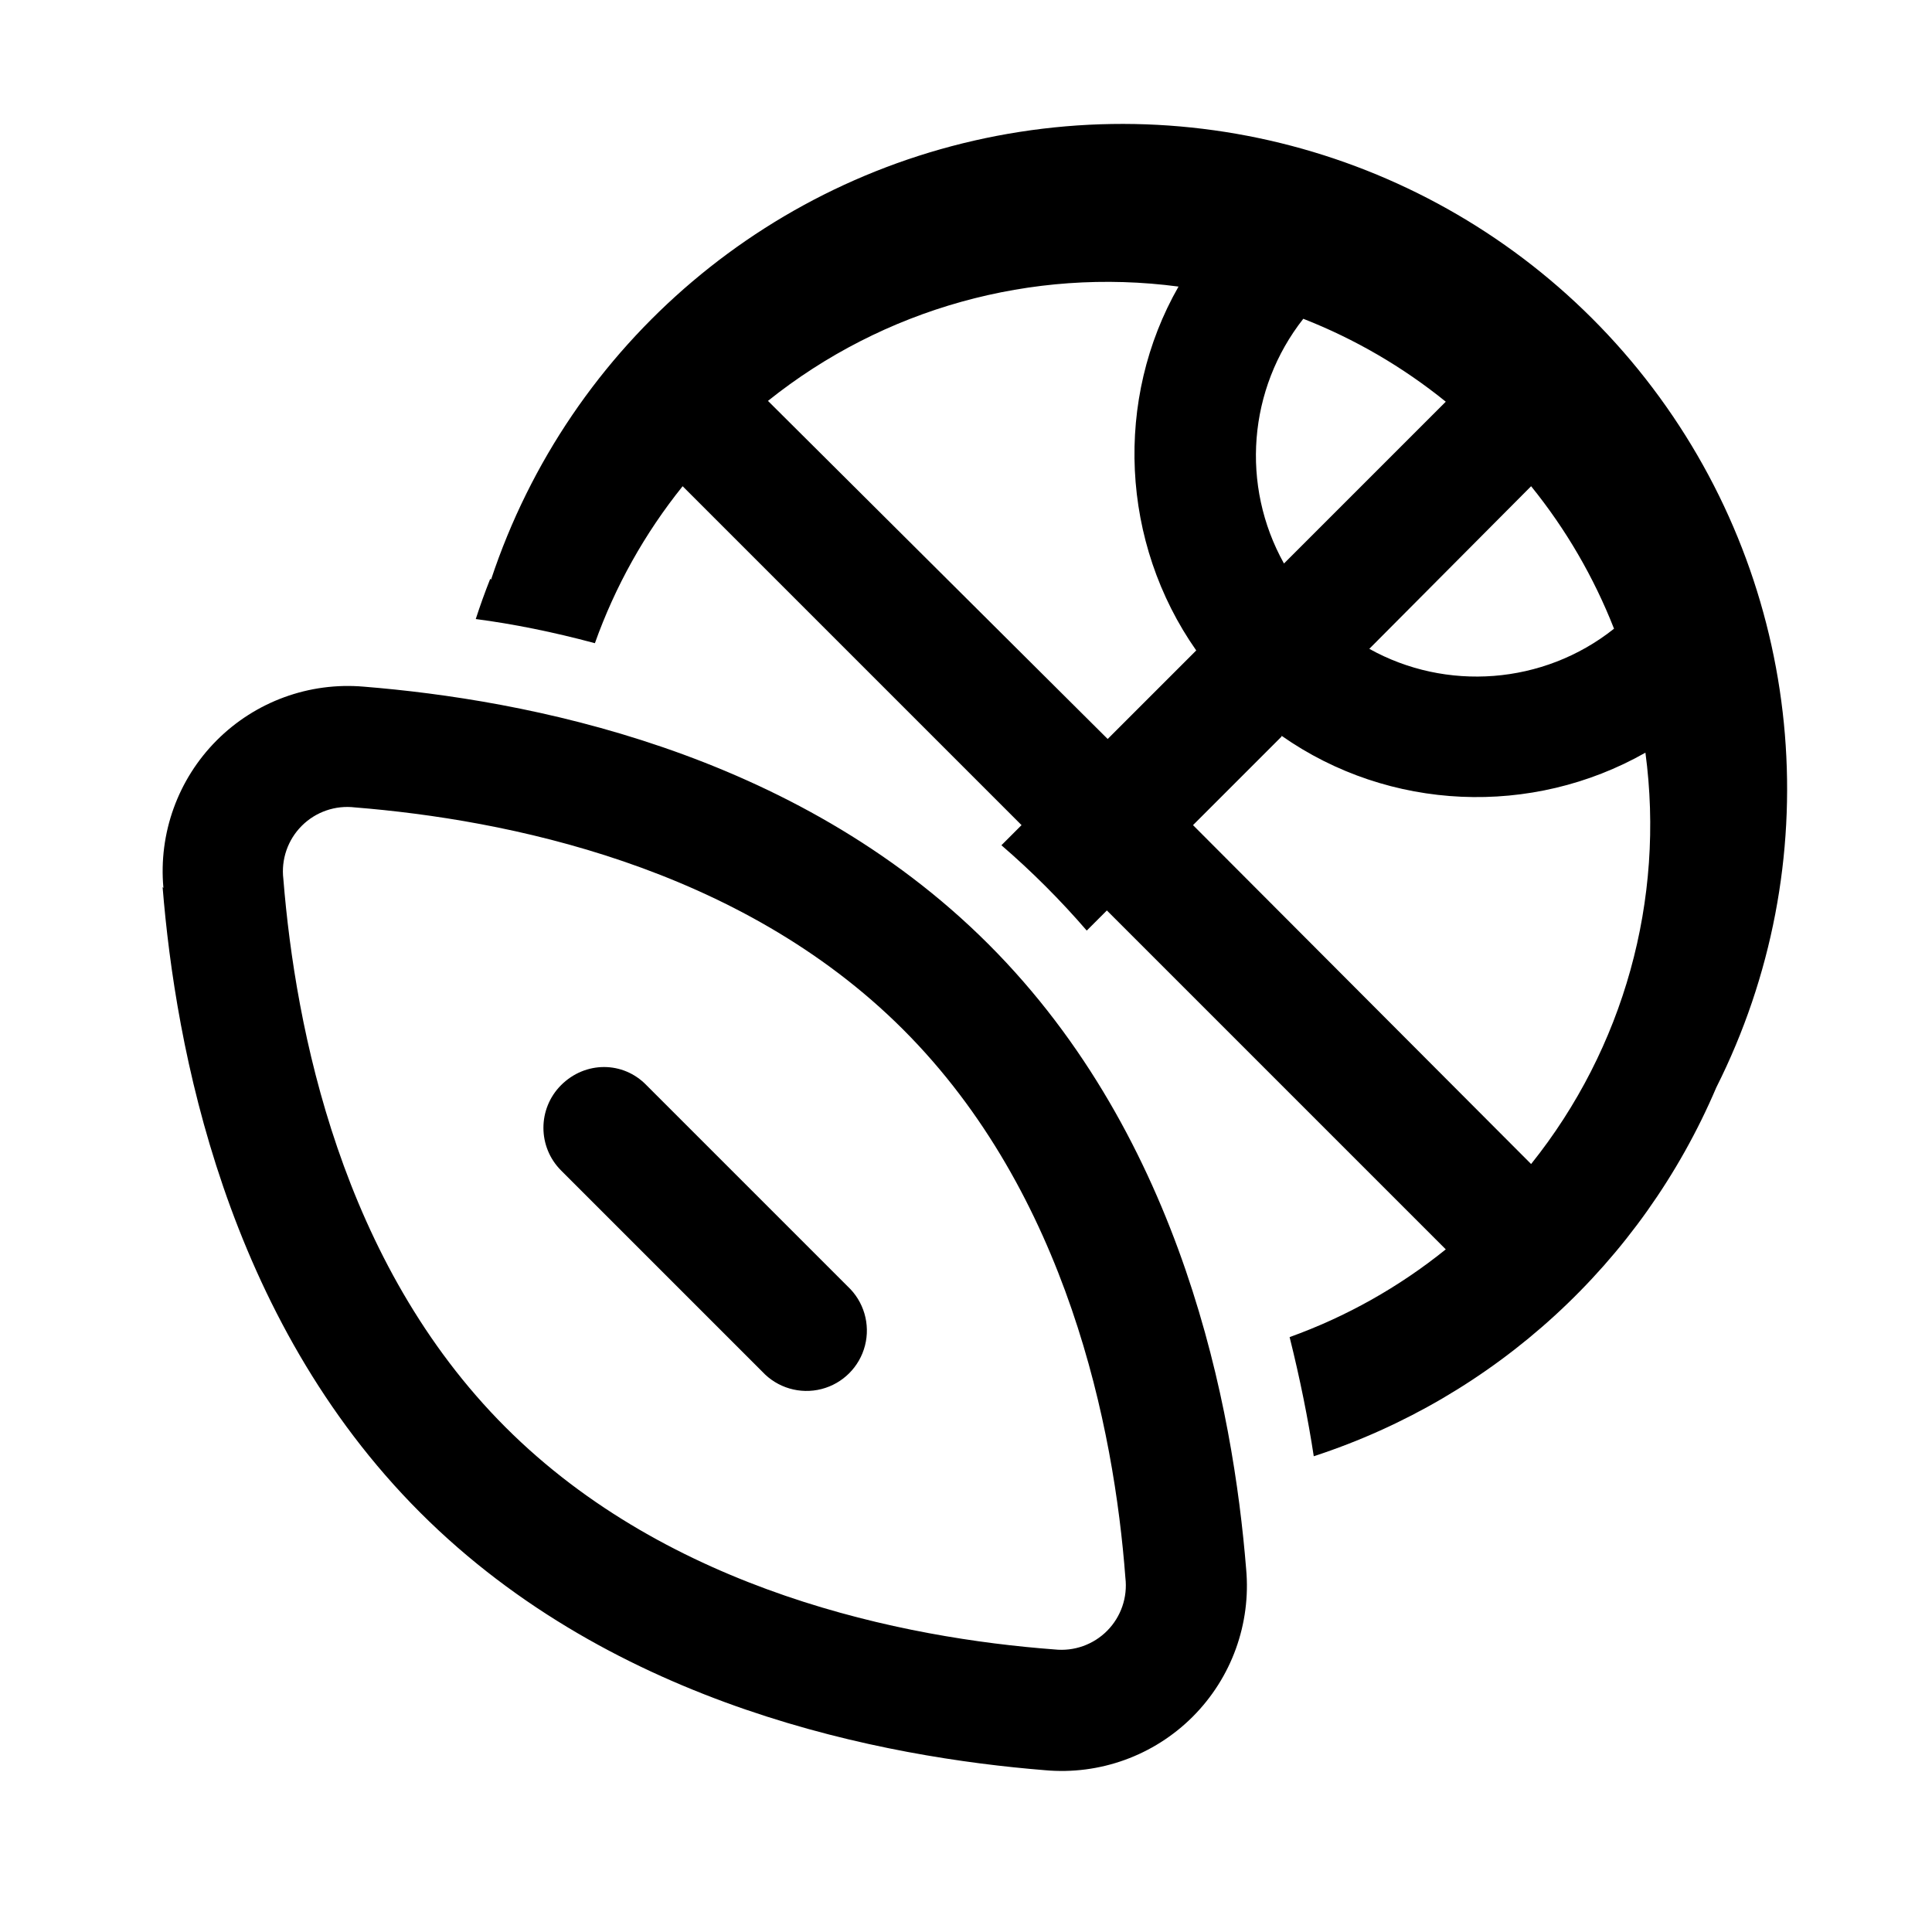
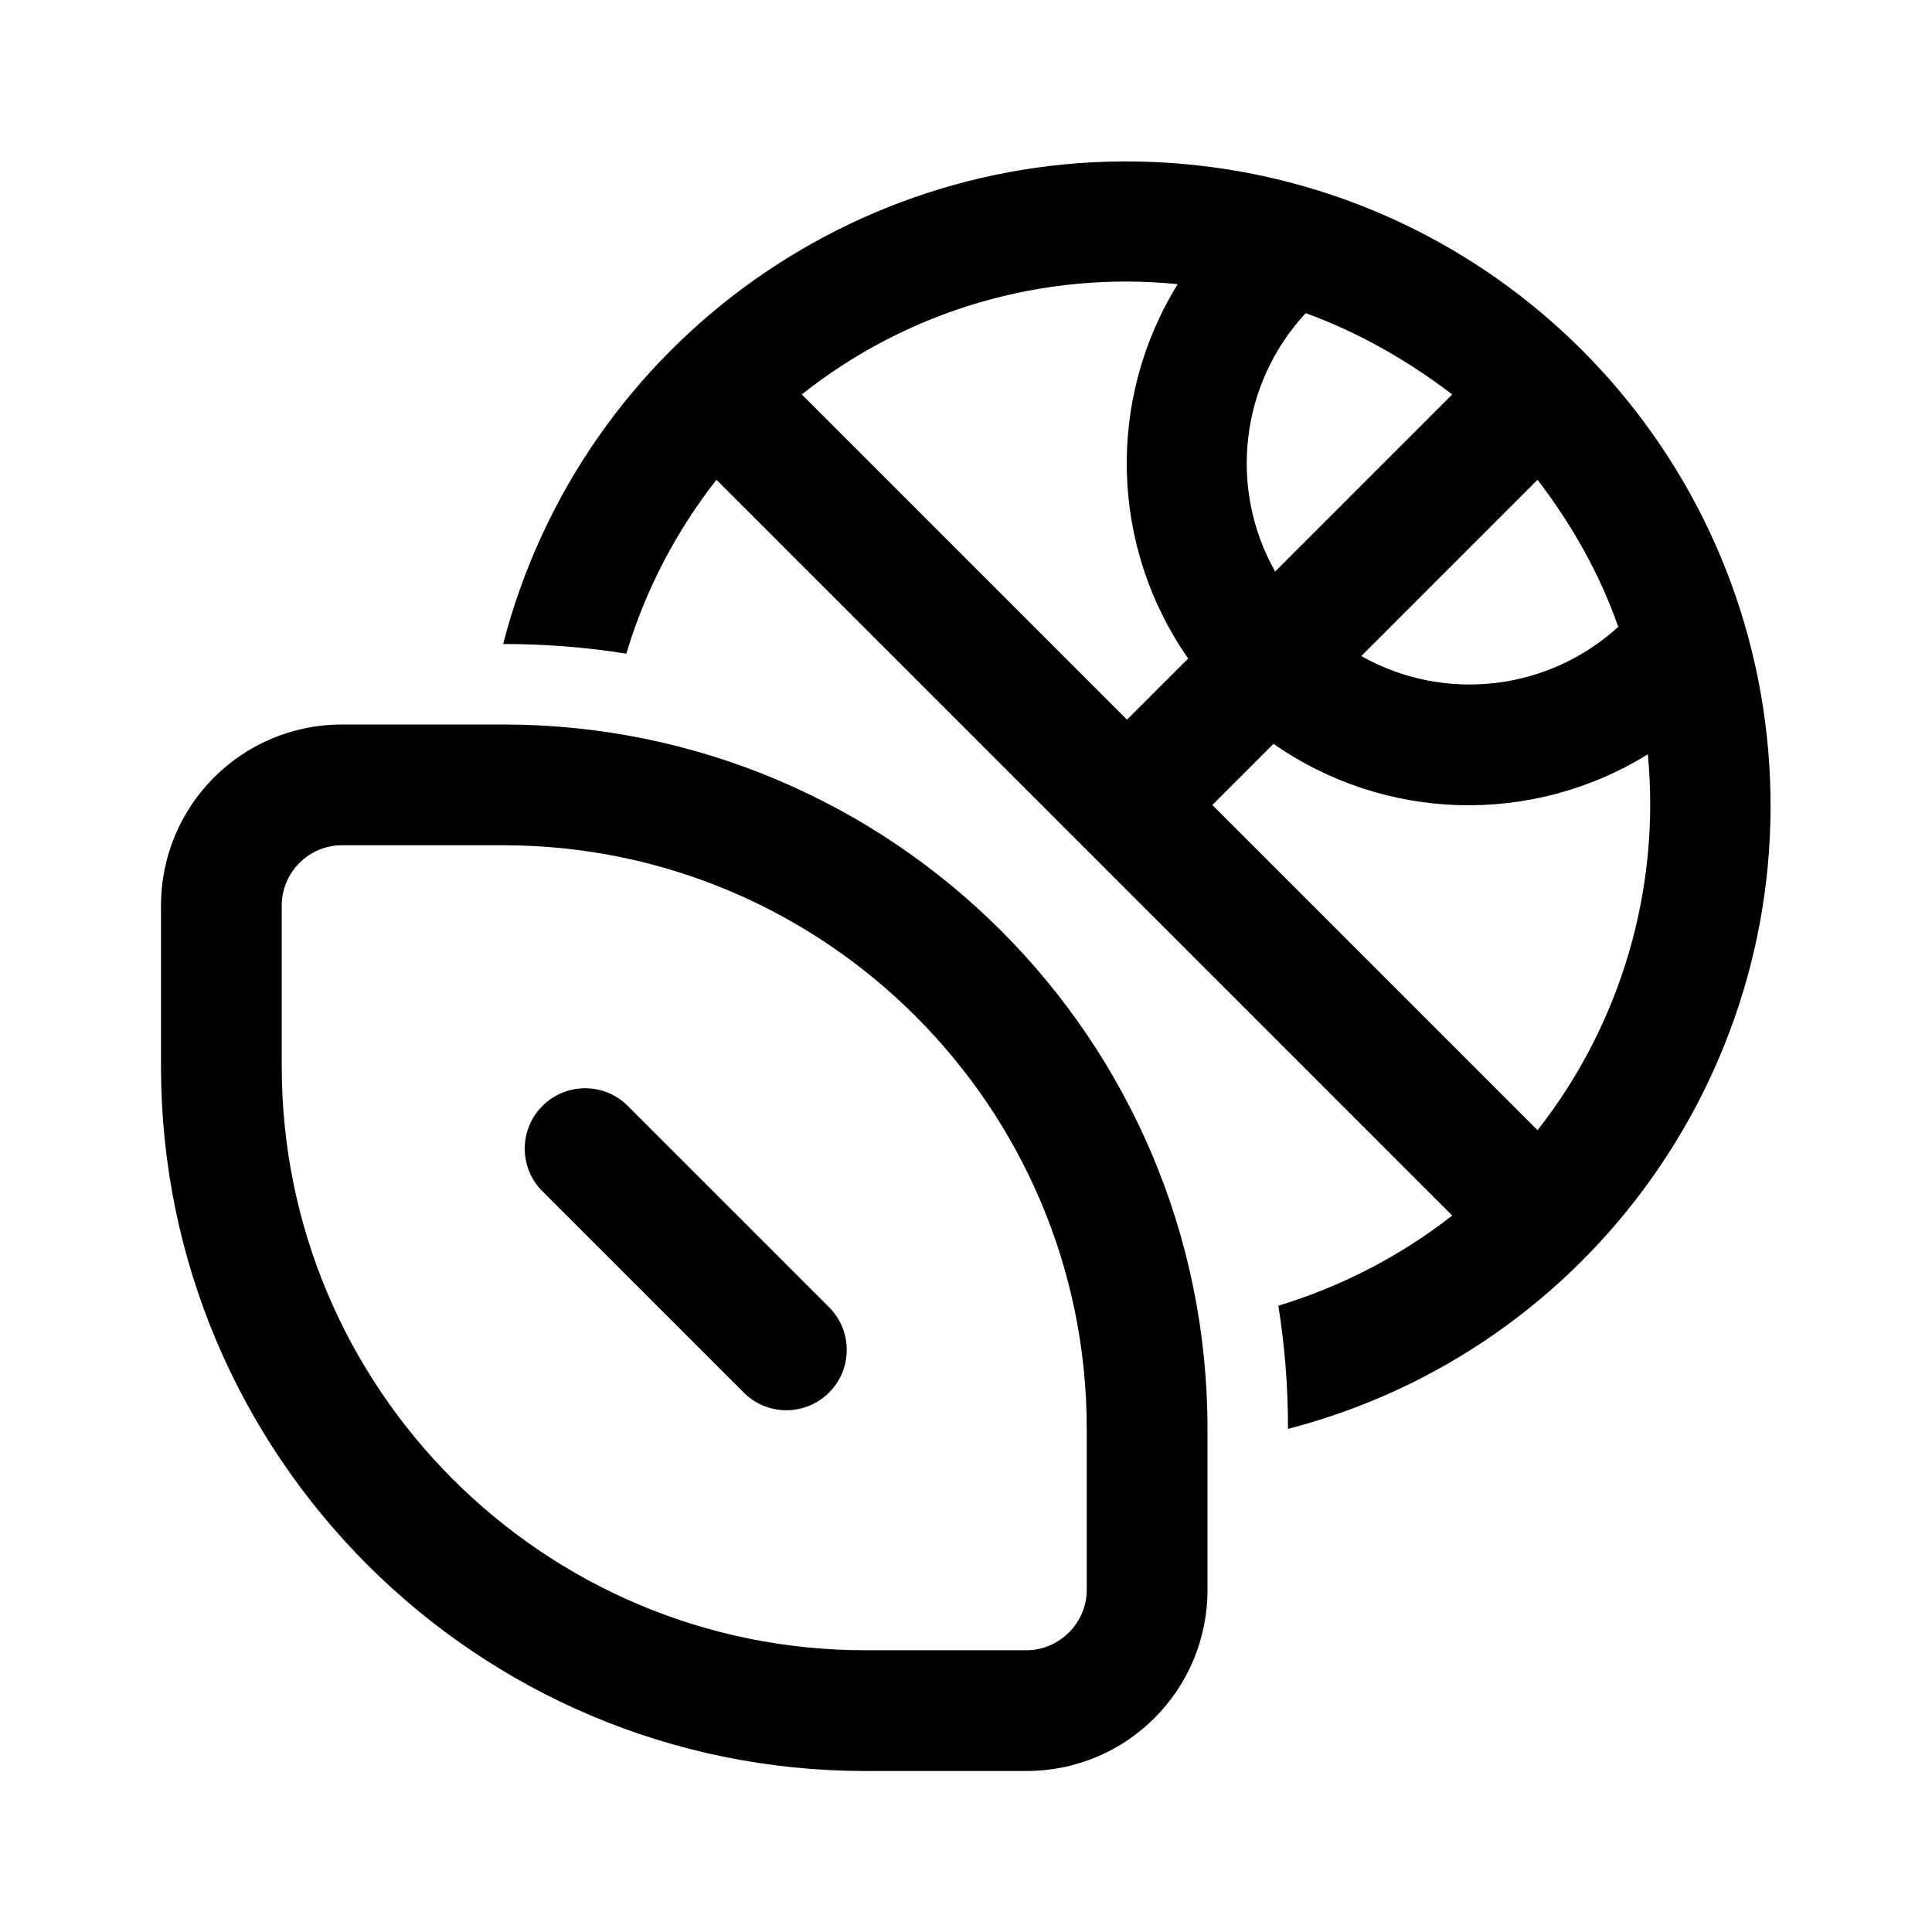
<svg xmlns="http://www.w3.org/2000/svg" width="24" height="24" viewBox="0 0 24 24">
-   <path d="M6.09 7.19a8.2 8.2 0 0 0-.18.5c.46.06.96.16 1.48.3a6.7 6.7 0 0 1 1.09-1.95l4.21 4.21-.25.25a10.2 10.2 0 0 1 1.06 1.06l.25-.25 4.21 4.21a6.7 6.7 0 0 1-1.94 1.09c.13.52.23 1.02.3 1.48a8.2 8.2 0 0 0 5-4.58A8.26 8.26 0 1 0 6.1 7.2Zm13.96.62c-.88.7-2.09.78-3.04.25l2.01-2.02a6.7 6.7 0 0 1 1.03 1.77Zm-4.13 1.33c1.34.94 3.11 1.01 4.52.21a6.74 6.74 0 0 1-1.42 5.11l-4.2-4.21 1.1-1.1Zm-1.06-1.06-1.1 1.1-4.22-4.2a6.74 6.74 0 0 1 5.1-1.42c-.8 1.4-.72 3.18.22 4.52ZM15.95 7a2.75 2.75 0 0 1 .24-3.04 6.7 6.7 0 0 1 1.77 1.03l-2.01 2.01Zm-8.98 6.48c.3-.3.77-.3 1.06 0l2.5 2.5a.75.75 0 1 1-1.06 1.06l-2.5-2.5a.75.75 0 0 1 0-1.06Zm-4.94-2.45a2.3 2.3 0 0 1 2.49-2.5c1.98.16 5.34.78 7.76 3.2s3.04 5.78 3.2 7.76a2.3 2.3 0 0 1-2.5 2.5c-1.98-.16-5.34-.78-7.76-3.2S2.18 13 2.02 11.02Zm2.38-1a.8.8 0 0 0-.89.89c.15 1.86.72 4.77 2.76 6.81s4.95 2.62 6.82 2.76a.8.8 0 0 0 .88-.89c-.14-1.86-.72-4.77-2.76-6.81s-4.95-2.61-6.81-2.76Z" />
+   <path d="M18.04 15.1c-.64.5-1.37.88-2.16 1.12.08.5.12 1 .12 1.53A8 8 0 1 0 6.25 8c.52 0 1.03.04 1.53.12.24-.8.62-1.52 1.12-2.16l9.14 9.14Zm1.06-1.06L15.06 10l.76-.76a4.23 4.23 0 0 0 4.65.13 6.56 6.56 0 0 1-1.37 4.67ZM16.22 3.89c.66.24 1.27.59 1.82 1.01l-2.2 2.2a2.74 2.74 0 0 1 .38-3.21Zm-1.46 4.29-.76.76L9.96 4.9a6.47 6.47 0 0 1 4.67-1.37 4.23 4.23 0 0 0 .13 4.65Zm5.35-.4a2.74 2.74 0 0 1-3.2.37l2.19-2.19c.42.55.77 1.16 1 1.82ZM4.25 10.5a.75.75 0 0 0-.75.75v2c0 4 3.25 7.25 7.25 7.25h2c.41 0 .75-.34.75-.75v-2c0-4-3.25-7.25-7.25-7.25h-2ZM2 11.25C2 10.01 3 9 4.25 9h2A8.75 8.75 0 0 1 15 17.75v2c0 1.24-1 2.25-2.25 2.25h-2A8.75 8.75 0 0 1 2 13.25v-2Zm5.78 2.47a.75.75 0 0 0-1.06 1.06l2.5 2.5a.75.75 0 1 0 1.06-1.06l-2.5-2.5Z" />
</svg>
